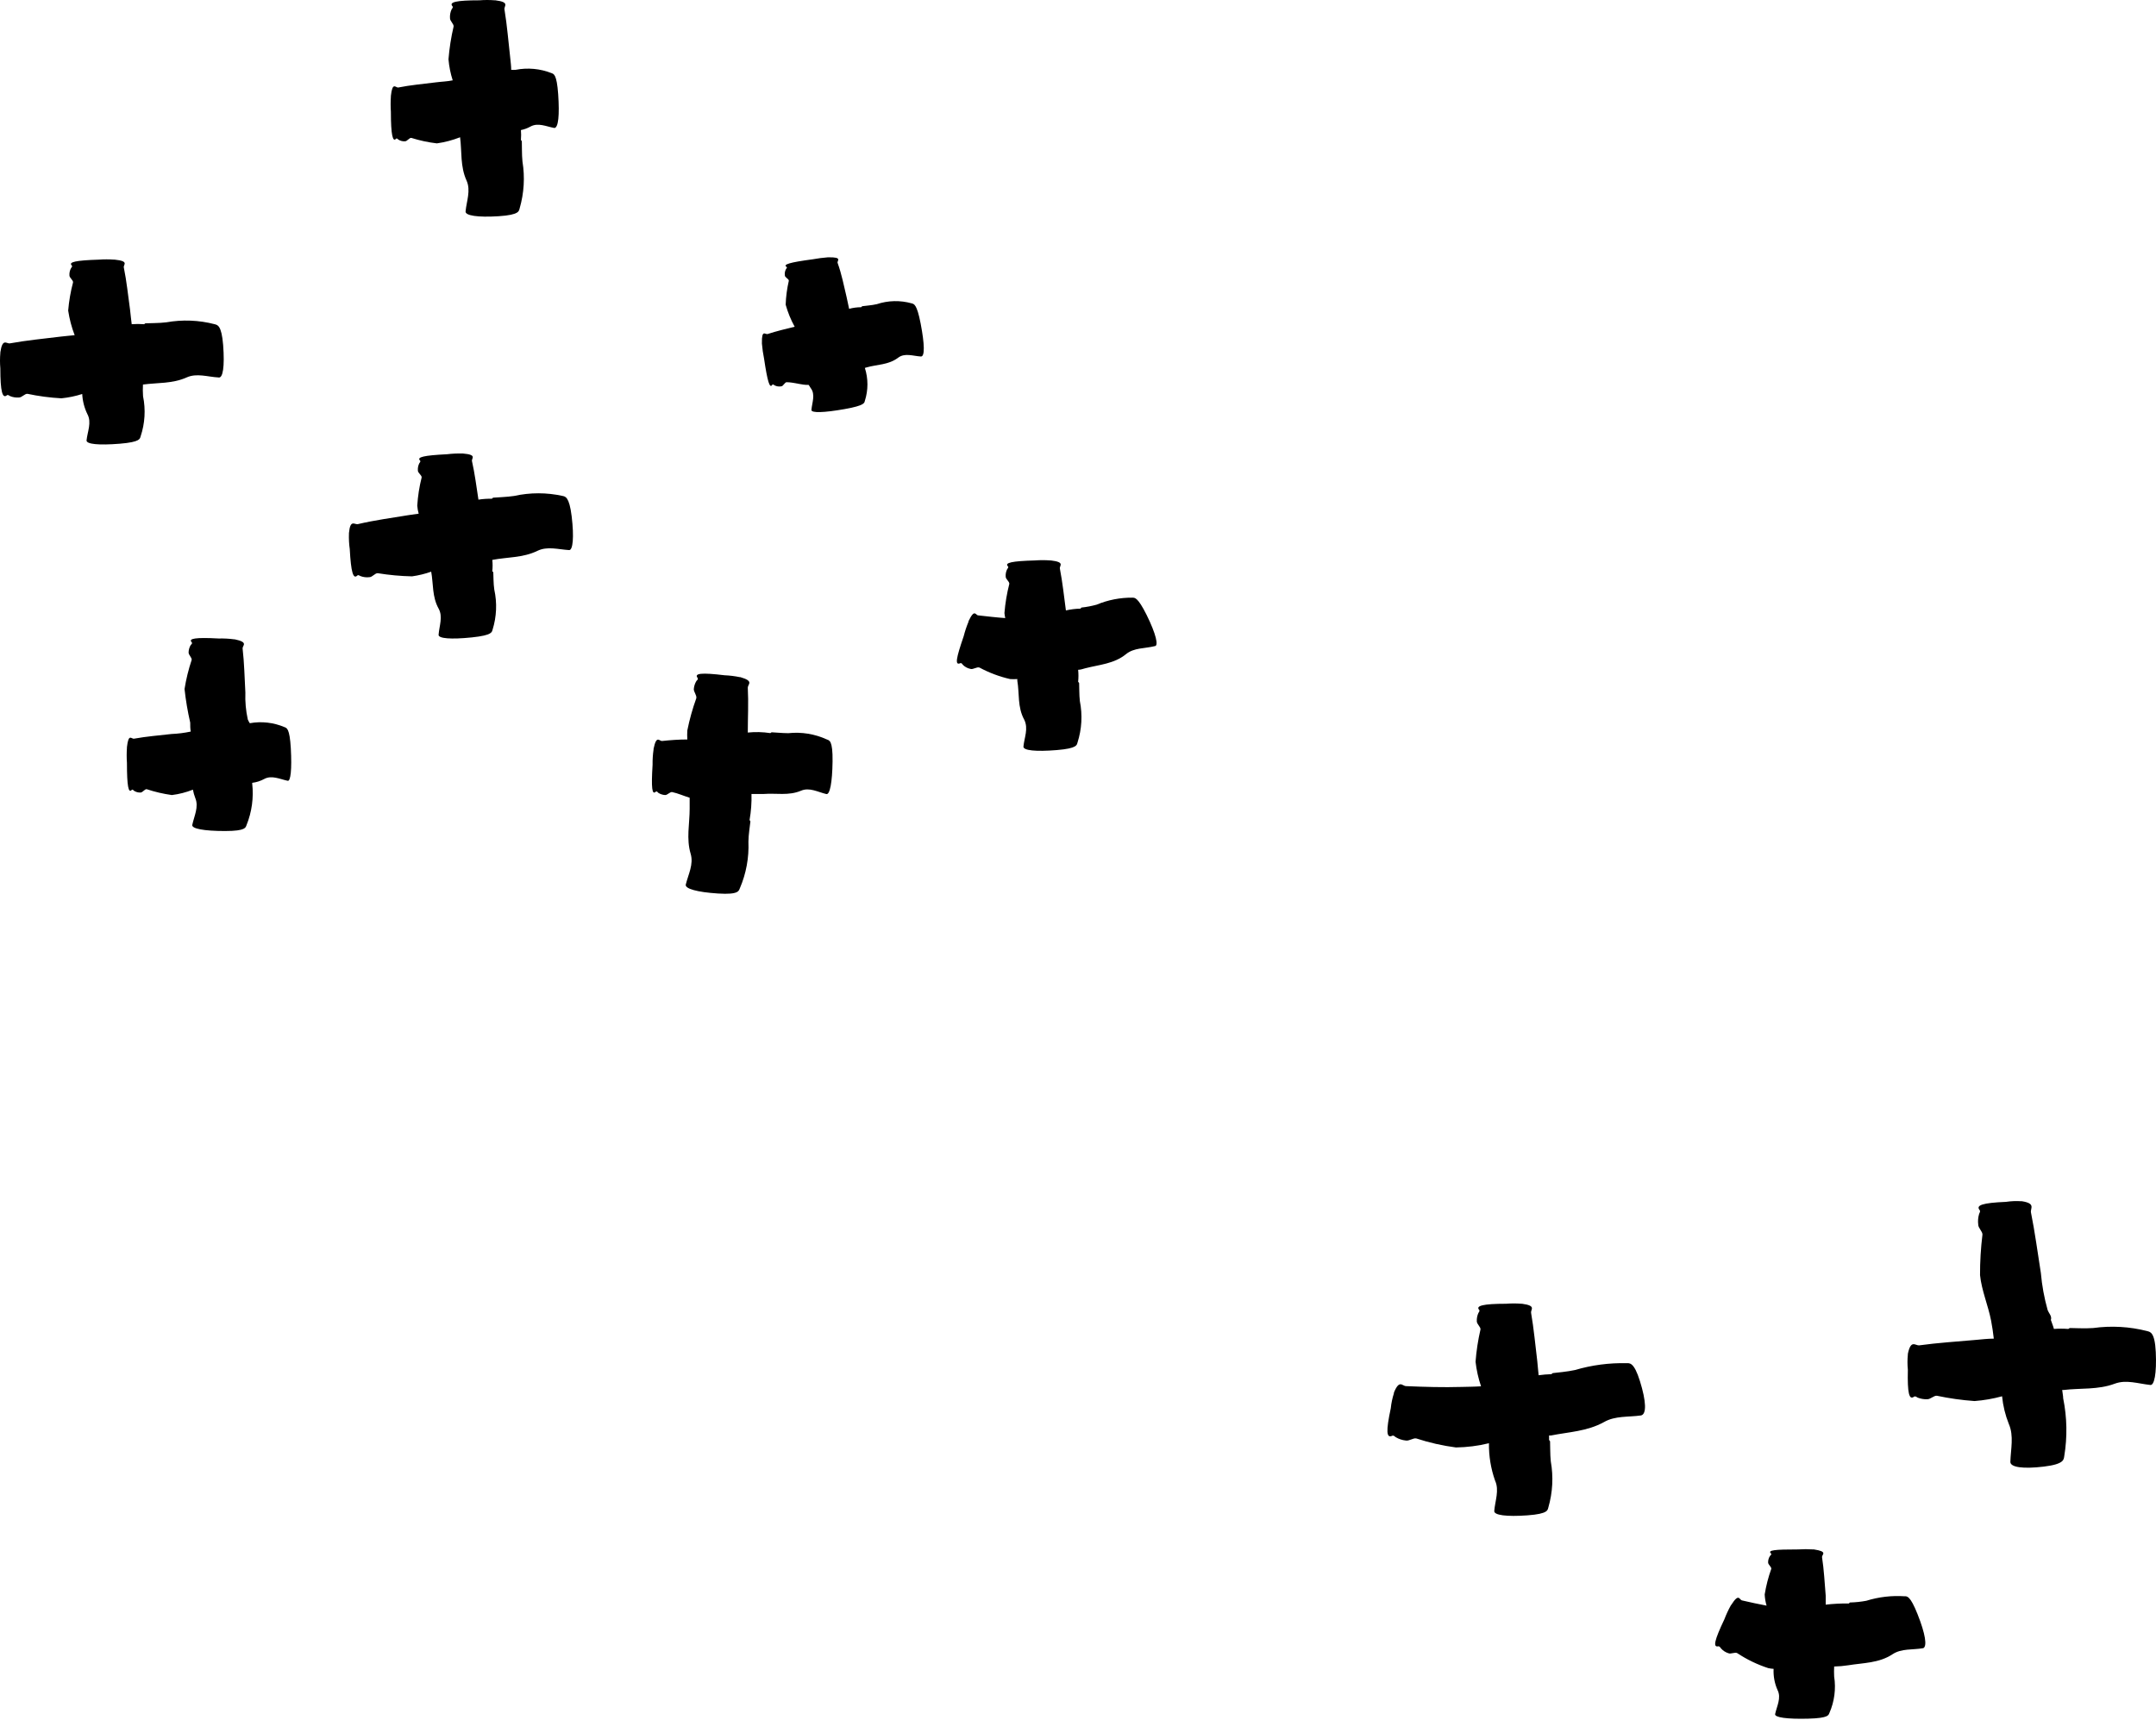
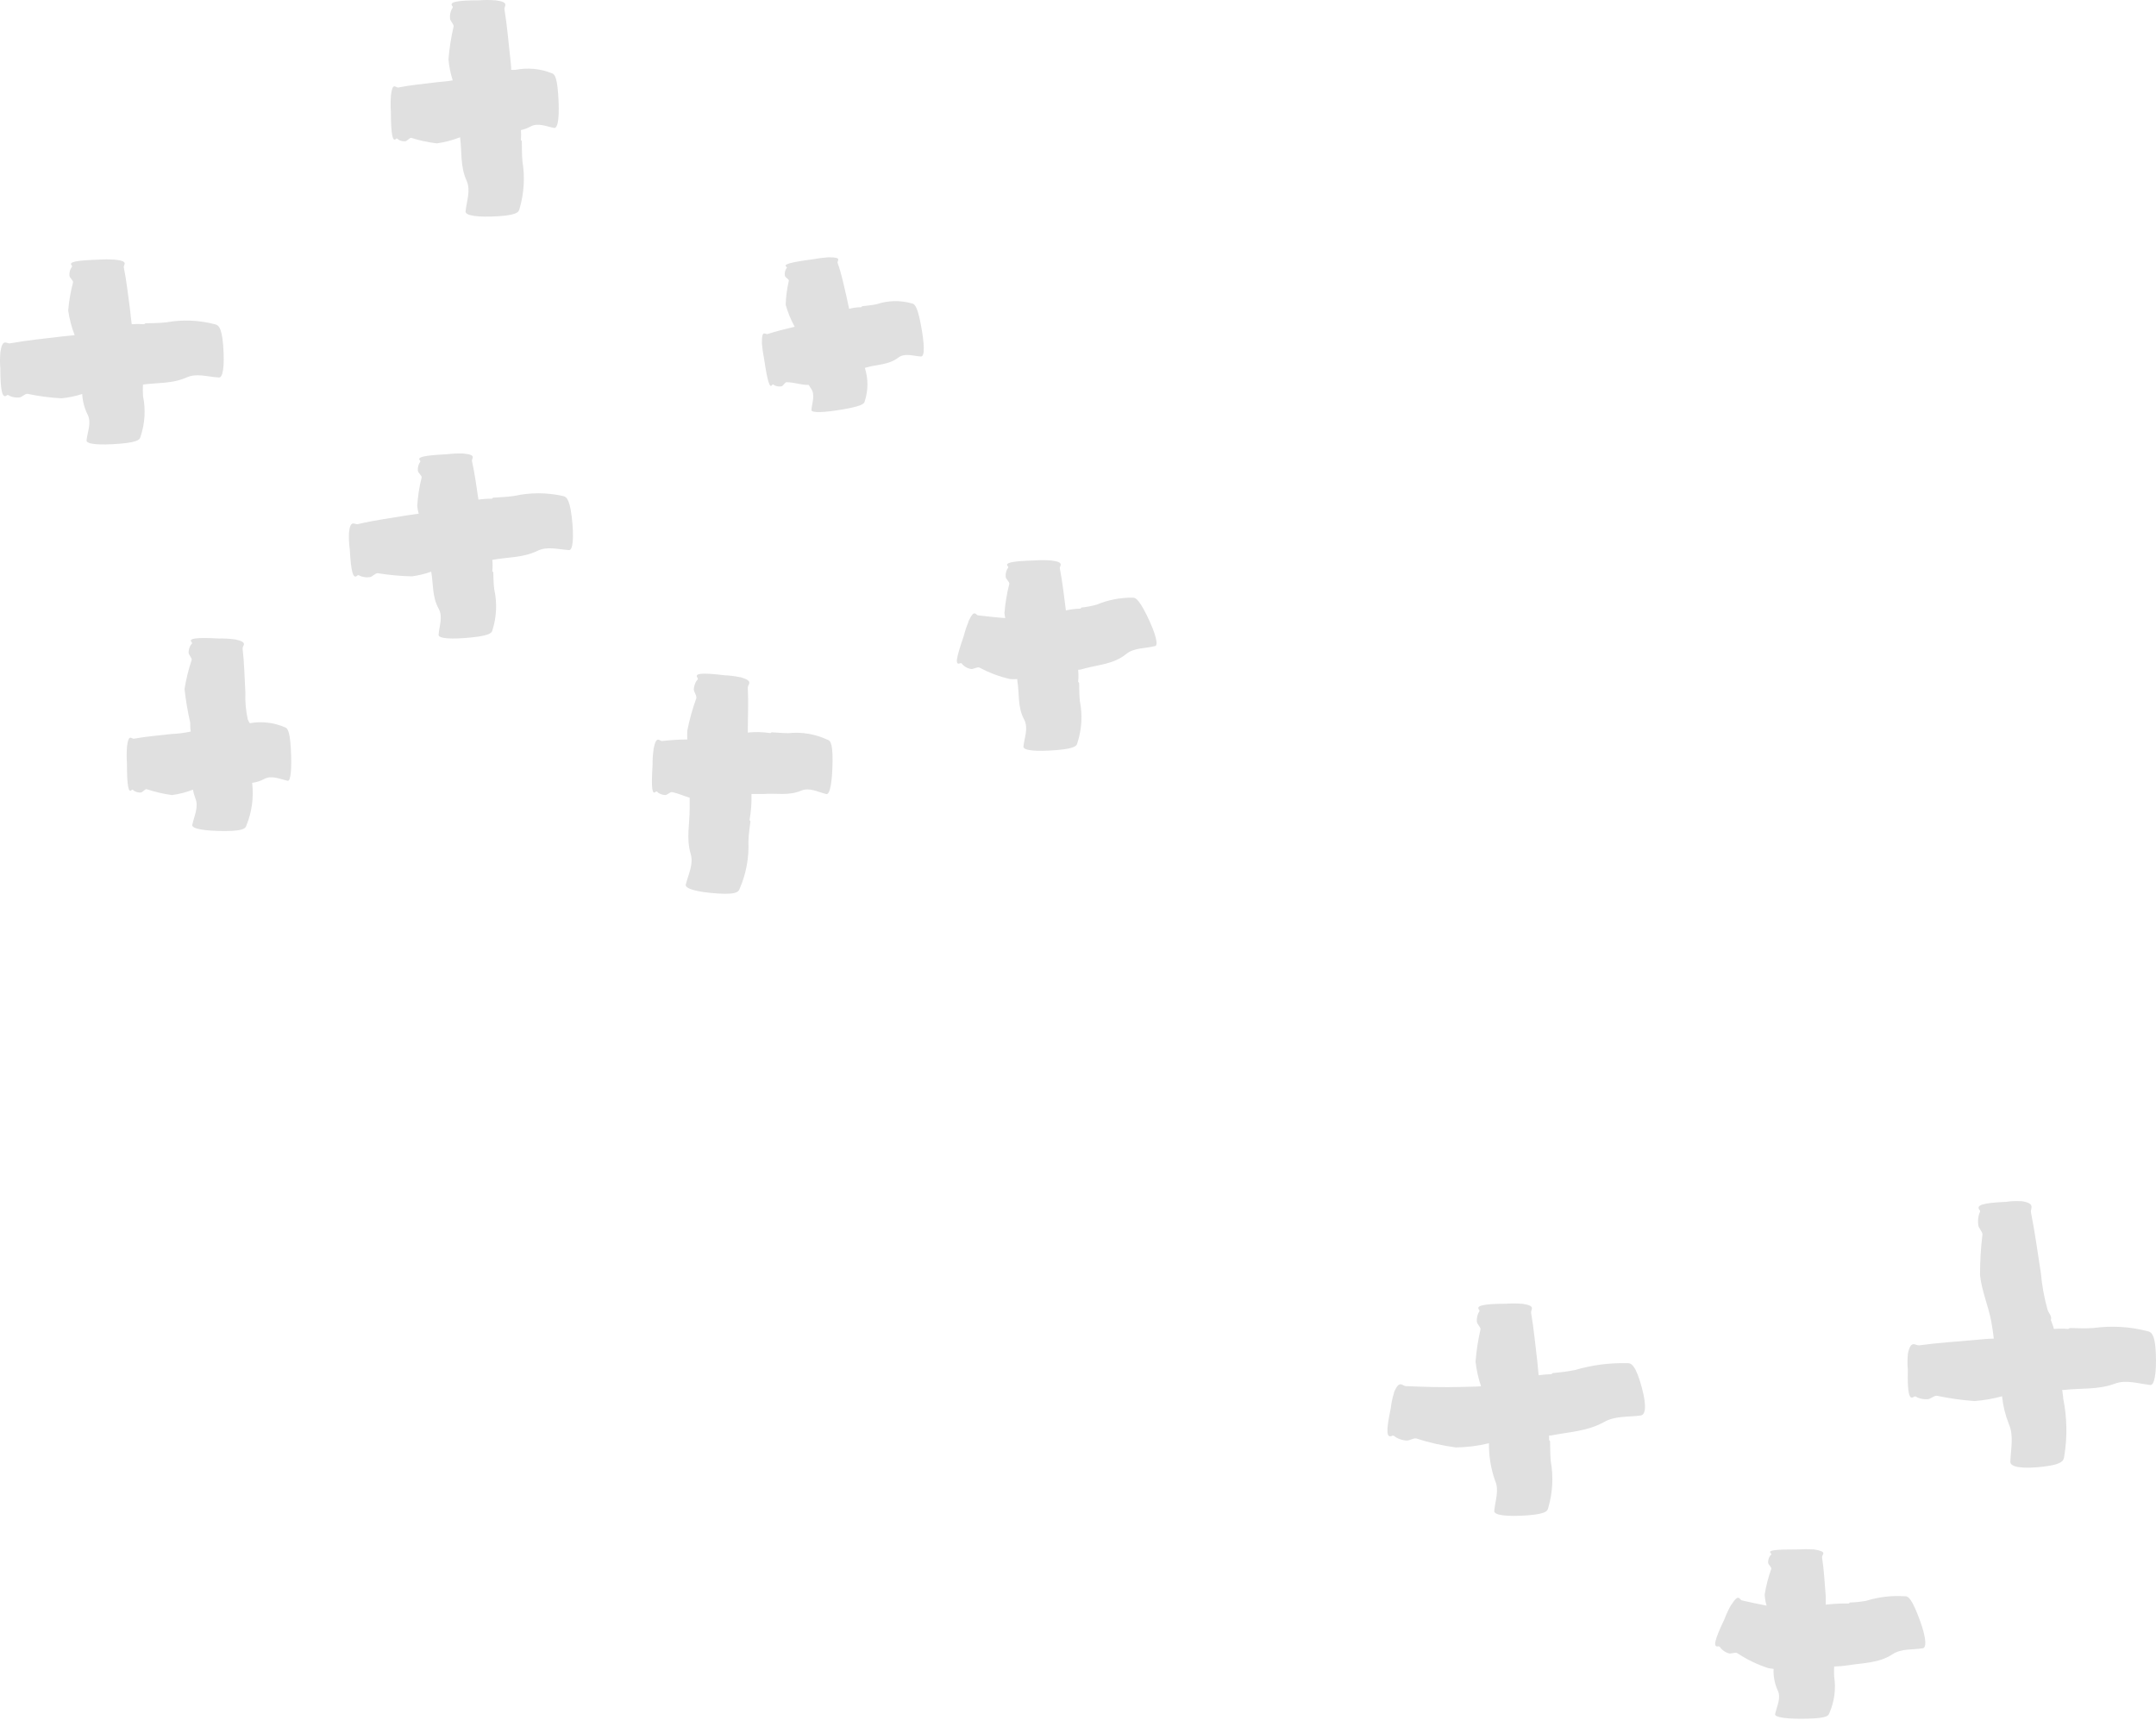
<svg xmlns="http://www.w3.org/2000/svg" width="702" height="560" viewBox="0 0 702 560" fill="none">
-   <path d="M72.657 112.388C72.13 105.799 70.752 105.857 69.903 105.594C64.764 104.254 59.396 104.043 54.168 104.978C51.912 105.271 48.308 105.242 47.399 105.3C47.194 105.3 47.019 105.623 46.901 105.594C45.565 105.492 44.223 105.492 42.887 105.594C42.653 103.983 42.535 102.372 42.33 100.732C41.686 96.192 41.246 91.623 40.309 87.084C40.133 86.176 42.184 85.063 37.378 84.565H37.173C35.505 84.44 33.831 84.44 32.163 84.565C24.603 84.799 22.23 85.356 23.372 86.469C23.636 86.732 23.372 87.025 23.138 87.318C22.734 88.051 22.551 88.885 22.611 89.719C22.611 90.51 23.87 91.243 23.783 91.975C22.991 94.979 22.461 98.046 22.2 101.142C22.607 103.886 23.314 106.577 24.31 109.167C22.786 109.342 21.38 109.43 19.739 109.635C14.23 110.309 8.722 110.836 3.213 111.832C2.1 112.008 0.811 109.987 0.107 114.761C0.107 114.761 0.107 114.936 0.107 114.966C-0.036 116.632 -0.036 118.307 0.107 119.974C0.107 127.559 0.81 129.902 2.217 128.76C2.51 128.496 2.891 128.76 3.242 128.995C4.168 129.382 5.172 129.542 6.173 129.463C7.139 129.463 8.048 128.204 8.927 128.262C12.566 129.036 16.259 129.525 19.974 129.727C22.283 129.501 24.562 129.03 26.771 128.321C26.885 130.61 27.463 132.852 28.471 134.911C29.907 137.605 28.471 140.592 28.178 143.463C28.178 144.663 32.104 145.073 38.99 144.517C45.876 143.961 45.524 142.818 45.788 142.116C47.194 137.906 47.467 133.401 46.579 129.053C46.489 127.786 46.48 126.514 46.55 125.246C51.297 124.601 56.131 125.011 60.761 122.932C64.072 121.438 67.647 122.756 71.104 122.932C72.599 123.342 73.184 119.388 72.657 112.388Z" fill="black" />
-   <path d="M94.691 243.716C94.31 237.097 93.314 237.126 92.669 236.833C89.097 235.306 85.155 234.858 81.33 235.545C81.081 235.164 80.866 234.762 80.685 234.344C80.049 231.461 79.783 228.508 79.894 225.557C79.63 220.754 79.543 215.951 78.986 211.148C78.986 210.181 81.008 209.185 76.407 208.219H76.202C74.551 208 72.886 207.912 71.221 207.955C63.632 207.545 61.229 207.956 62.431 209.186C62.694 209.479 62.431 209.771 62.108 210.064C61.661 210.808 61.418 211.657 61.405 212.525C61.405 213.345 62.548 214.223 62.401 214.955C61.372 218.04 60.597 221.204 60.087 224.415C60.488 228.09 61.104 231.737 61.932 235.34C61.932 236.335 61.932 237.331 62.108 238.268C60.044 238.708 57.947 238.973 55.838 239.059C51.765 239.528 47.692 239.85 43.649 240.582C42.799 240.758 41.861 238.679 41.334 243.306C41.319 243.374 41.319 243.443 41.334 243.511C41.217 245.169 41.217 246.832 41.334 248.49C41.334 256.075 41.832 258.448 42.887 257.276C43.092 257.013 43.355 257.276 43.619 257.54C44.251 257.959 45.001 258.164 45.758 258.126C46.461 258.126 47.135 256.925 47.78 257.042C50.442 257.922 53.178 258.559 55.955 258.946C58.306 258.655 60.61 258.064 62.812 257.189C62.984 258.108 63.239 259.009 63.573 259.883C64.804 262.812 63.222 265.74 62.606 268.669C62.372 269.899 66.386 270.661 73.272 270.661C80.158 270.661 79.953 269.46 80.275 268.728C82.003 264.44 82.638 259.79 82.121 255.197V254.963C83.475 254.796 84.787 254.378 85.989 253.732C88.421 252.385 91.058 253.733 93.636 254.289C94.633 254.641 95.072 250.598 94.691 243.716Z" fill="black" />
-   <path d="M186.14 168.18C185.348 161.619 183.971 161.736 183.209 161.531C177.999 160.374 172.597 160.374 167.387 161.531C165.16 161.883 161.526 162 160.618 162.088C160.413 162.088 160.237 162.439 160.12 162.439C158.669 162.406 157.217 162.505 155.783 162.732C155.139 158.544 154.611 154.326 153.674 150.168C153.469 149.26 155.49 148.118 150.744 147.707H150.538C148.874 147.665 147.21 147.743 145.557 147.942C137.997 148.322 135.624 148.879 136.767 149.992C137.03 150.255 136.767 150.548 136.532 150.87C136.156 151.612 135.994 152.443 136.064 153.272C136.064 154.063 137.353 154.766 137.294 155.498C136.535 158.513 136.054 161.591 135.858 164.694C135.927 165.577 136.084 166.45 136.327 167.301L133.046 167.77C127.566 168.678 122.028 169.41 116.549 170.698C115.436 170.962 114.058 168.97 113.619 173.627C113.619 173.627 113.619 173.803 113.619 173.832C113.557 175.506 113.645 177.182 113.882 178.841C114.293 186.397 114.996 188.74 116.344 187.451C116.637 187.158 117.018 187.451 117.369 187.627C118.302 187.985 119.309 188.105 120.299 187.978C121.237 187.978 122.116 186.631 122.995 186.689C126.688 187.289 130.419 187.632 134.159 187.714C136.286 187.419 138.377 186.909 140.4 186.192C141.133 190.204 140.664 194.334 142.803 198.2C144.297 200.865 143.008 203.881 142.803 206.781C142.803 207.952 146.758 208.304 153.615 207.601C160.471 206.898 160.12 205.785 160.384 205.082C161.703 200.851 161.894 196.348 160.94 192.02C160.647 190.175 160.677 187.246 160.618 186.426C160.618 186.25 160.266 186.133 160.296 186.016C160.427 184.799 160.427 183.572 160.296 182.355C165.189 181.418 170.229 181.711 174.946 179.426C178.199 177.815 181.832 178.958 185.348 179.163C186.52 179.133 186.96 175.033 186.14 168.18Z" fill="black" />
-   <path d="M181.745 30.676C181.277 24.057 180.251 24.115 179.606 23.823C175.883 22.351 171.816 21.975 167.886 22.739C167.408 22.771 166.928 22.771 166.45 22.739C166.45 21.509 166.274 20.279 166.157 19.078C165.542 13.718 165.132 8.359 164.252 3.028C164.077 1.944 166.128 0.714 161.322 0.099H161.117C159.45 -0.033 157.774 -0.033 156.107 0.099C148.518 0.099 146.144 0.685 147.316 2.032C147.58 2.325 147.316 2.677 147.053 3.028C146.628 3.943 146.446 4.952 146.525 5.957C146.525 6.865 147.785 7.802 147.697 8.622C146.874 12.139 146.316 15.712 146.027 19.312C146.226 21.641 146.688 23.941 147.404 26.166C145.617 26.546 143.8 26.576 142.013 26.81C137.881 27.337 133.721 27.688 129.618 28.509C128.769 28.509 127.772 26.605 127.274 31.232C127.289 31.3 127.289 31.37 127.274 31.437C127.162 33.095 127.162 34.759 127.274 36.416C127.274 44.002 127.89 46.374 128.944 45.203C129.15 44.939 129.443 45.203 129.706 45.466C130.352 45.877 131.111 46.072 131.875 46.023C132.578 46.023 133.281 44.822 133.926 44.91C136.637 45.767 139.423 46.365 142.247 46.697C144.836 46.33 147.373 45.661 149.807 44.705C150.422 49.42 149.807 54.194 151.917 58.821C153.353 62.043 151.917 65.47 151.594 68.838C151.419 70.214 155.492 70.859 162.377 70.42C169.263 69.98 168.941 68.662 169.204 67.842C170.638 62.887 170.948 57.674 170.113 52.583C169.878 50.416 169.966 46.989 169.908 46.052C169.908 45.847 169.585 45.671 169.615 45.525C169.703 44.472 169.703 43.414 169.615 42.362C170.703 42.143 171.75 41.758 172.721 41.22C175.211 39.843 177.907 41.219 180.515 41.688C181.804 41.6 182.214 37.558 181.745 30.676Z" fill="black" />
-   <path d="M299.769 105.389C298.509 98.858 297.542 99.033 296.839 98.799C293.118 97.752 289.168 97.844 285.5 99.063C283.947 99.444 281.397 99.619 280.694 99.737C280.694 99.737 280.489 100.059 280.372 100.059C279.055 100.063 277.745 100.24 276.475 100.586C276.152 99.297 275.977 98.008 275.654 96.749C274.775 93.029 274.043 89.281 272.724 85.62C272.49 84.887 274.453 83.745 269.794 83.804H269.589C267.929 83.934 266.276 84.149 264.637 84.448C257.136 85.444 254.821 86.147 256.11 86.938C256.374 87.113 256.11 87.406 255.905 87.67C255.573 88.298 255.45 89.016 255.554 89.72C255.554 90.364 256.902 90.862 256.843 91.448C256.25 94.005 255.907 96.615 255.817 99.238C256.512 101.736 257.495 104.144 258.747 106.414C255.817 107.146 252.887 107.82 249.957 108.786C249.195 109.05 247.994 107.117 248.082 111.715V111.92C248.219 113.572 248.454 115.216 248.785 116.84C249.899 124.338 250.631 126.652 251.451 125.334C251.657 125.041 251.95 125.334 252.213 125.51C252.872 125.849 253.623 125.962 254.352 125.832C255.026 125.832 255.524 124.455 256.14 124.485C258.513 124.485 261.004 125.451 263.318 125.363L263.963 126.388C265.575 128.468 264.403 131.104 264.198 133.534C264.198 134.53 268.183 134.442 274.981 133.242C281.778 132.041 281.397 131.162 281.602 130.547C282.719 127.061 282.719 123.314 281.602 119.828L282.101 119.681C285.558 118.656 289.221 118.92 292.415 116.518C294.583 114.849 297.308 115.962 299.828 116.108C301.176 116.225 301.059 112.154 299.769 105.389Z" fill="black" />
-   <path d="M269.239 240.843C265.311 239.04 260.968 238.332 256.669 238.793C254.853 238.793 252.039 238.529 251.219 238.5C251.219 238.5 250.897 238.793 250.78 238.764C248.365 238.396 245.913 238.337 243.484 238.588C243.484 233.755 243.747 228.923 243.484 223.944C243.484 222.831 245.623 221.865 241.081 220.547H240.905C239.264 220.208 237.598 220.002 235.924 219.931C228.393 219.023 225.991 219.287 227.133 220.781C227.368 221.132 227.133 221.454 226.782 221.747C226.268 222.569 225.966 223.505 225.903 224.471C225.903 225.379 226.899 226.463 226.723 227.4C225.487 230.827 224.507 234.342 223.793 237.914C223.733 238.89 223.733 239.868 223.793 240.843C221.039 240.843 218.284 241.048 215.53 241.341C214.622 241.341 213.743 239.32 212.805 243.889C212.805 243.889 212.805 243.889 212.805 244.094C212.563 245.742 212.456 247.407 212.483 249.073C212.014 256.629 212.307 259.031 213.508 257.859C213.772 257.625 214.036 257.859 214.329 258.211C215.003 258.649 215.782 258.902 216.585 258.943C217.347 258.943 218.197 257.83 218.87 257.976C220.775 258.386 222.65 259.236 224.555 259.821C224.555 261.022 224.555 262.223 224.555 263.424C224.555 268.315 223.412 273.148 224.877 278.068C225.903 281.495 224.115 284.745 223.295 288.084C222.943 289.432 226.928 290.574 233.814 291.013C240.7 291.452 240.524 290.076 240.905 289.285C242.954 284.51 243.906 279.335 243.689 274.143C243.689 271.947 244.245 268.52 244.333 267.553C244.333 267.378 244.04 267.173 244.069 267.026C244.558 264.243 244.765 261.417 244.685 258.592C246.033 258.592 247.381 258.592 248.699 258.592C252.743 258.269 256.757 259.236 260.801 257.537C263.555 256.336 266.309 257.977 269.064 258.621C270.206 258.884 270.997 254.872 271.085 247.989C271.173 241.107 270.03 241.165 269.239 240.843Z" fill="black" />
-   <path d="M373.345 200.281C370.415 194.423 369.478 194.716 368.774 194.657C364.752 194.612 360.764 195.389 357.054 196.942C355.431 197.388 353.775 197.702 352.102 197.879C352.102 197.879 351.867 198.231 351.75 198.231C350.172 198.269 348.601 198.465 347.062 198.816C346.447 194.277 345.978 189.708 345.099 185.197C344.894 184.231 346.945 183.089 342.169 182.532H341.964C340.306 182.407 338.641 182.407 336.982 182.532C329.393 182.737 327.02 183.294 328.192 184.465C328.456 184.729 328.192 185.051 327.958 185.344C327.558 186.11 327.385 186.973 327.46 187.833C327.46 188.653 328.72 189.415 328.632 190.177C327.837 193.289 327.307 196.464 327.049 199.666C327.106 200.217 327.194 200.764 327.313 201.306C324.383 201.101 321.453 200.749 318.523 200.427C317.644 200.427 317.38 198.055 315.358 202.302V202.477C314.716 204.018 314.188 205.604 313.776 207.222C311.315 214.397 310.846 216.799 312.662 216.008C313.043 215.833 313.278 216.213 313.512 216.536C314.185 217.207 315.041 217.666 315.974 217.853C316.823 218.146 318.025 217.121 318.904 217.414C322.041 219.104 325.392 220.365 328.866 221.163C329.656 221.221 330.449 221.221 331.239 221.163C331.239 221.339 331.239 221.515 331.239 221.69C331.972 225.937 331.239 230.272 333.496 234.401C334.931 237.33 333.496 240.259 333.232 243.187C333.232 244.418 337.158 244.857 344.044 244.3C350.93 243.744 350.578 242.573 350.842 241.84C352.24 237.478 352.502 232.83 351.604 228.338C351.369 226.405 351.428 223.389 351.37 222.481C351.37 222.305 351.047 222.159 351.047 222.042C351.179 220.747 351.179 219.441 351.047 218.146C351.838 218.146 352.629 217.854 353.391 217.649C357.904 216.477 362.768 216.213 366.635 213.05C369.243 210.912 372.759 211.264 375.982 210.443C377.33 210.443 376.393 206.46 373.345 200.281Z" fill="black" />
-   <path d="M533.977 449.843C532.014 443.517 530.549 443.985 529.611 443.985C523.933 443.853 518.269 444.604 512.821 446.211C510.477 446.738 506.697 447.09 505.643 447.207C505.438 447.207 505.262 447.559 505.115 447.559C503.733 447.604 502.354 447.721 500.984 447.91C500.808 446.387 500.72 444.981 500.544 443.341C499.9 438.069 499.431 432.797 498.522 427.555C498.347 426.5 500.368 425.27 495.592 424.626H495.387C493.729 424.495 492.064 424.495 490.406 424.626C482.817 424.626 480.443 425.3 481.616 426.618C481.879 426.91 481.616 427.262 481.381 427.613C480.985 428.475 480.804 429.42 480.854 430.367C480.854 431.245 482.114 432.153 482.055 432.973C481.252 436.442 480.713 439.967 480.444 443.517C480.752 446.238 481.352 448.918 482.231 451.512C480.121 451.659 478.012 451.659 475.902 451.717C469.895 451.893 463.888 451.717 457.823 451.454C456.563 451.454 455.655 449.169 453.867 453.562V453.768C453.357 455.358 453.013 456.997 452.842 458.658C451.259 466.097 451.377 468.529 453.311 467.621C453.721 467.416 454.072 467.796 454.453 468.089C455.456 468.684 456.576 469.053 457.735 469.173C458.849 469.378 460.167 468.265 461.163 468.499C465.36 469.874 469.677 470.854 474.056 471.428C477.681 471.376 481.288 470.914 484.809 470.051C484.745 474.199 485.42 478.324 486.802 482.235C488.238 485.369 486.802 488.796 486.538 492.105C486.392 493.482 490.465 494.038 497.35 493.54C504.236 493.042 503.885 491.754 504.148 490.963C505.558 486.081 505.829 480.941 504.939 475.938C504.705 473.8 504.764 470.432 504.705 469.466C504.705 469.261 504.383 469.114 504.383 468.968C504.383 468.821 504.383 468.001 504.383 467.533H504.998C510.858 466.361 516.718 466.215 522.256 463.169C525.89 461.06 530.226 461.587 534.328 461.002C536.174 460.592 536.028 456.432 533.977 449.843Z" fill="black" />
-   <path d="M624.371 525.758C621.939 519.608 620.884 519.901 620.18 519.901C615.955 519.612 611.713 520.109 607.669 521.365C605.919 521.693 604.145 521.879 602.365 521.921C602.219 521.921 602.102 522.244 601.984 522.244C599.469 522.213 596.954 522.34 594.454 522.625C594.454 521.658 594.454 520.692 594.454 519.696C594.102 515.478 593.897 511.29 593.253 507.102C593.253 506.253 595.245 505.345 590.615 504.642H590.41C588.752 504.533 587.088 504.533 585.429 504.642C577.84 504.642 575.467 504.876 576.639 505.96C576.902 506.194 576.639 506.458 576.346 506.721C575.911 507.359 575.686 508.117 575.701 508.889C575.701 509.621 576.873 510.353 576.727 510.997C575.758 513.698 575.042 516.482 574.588 519.315C574.647 520.546 574.854 521.765 575.203 522.947C572.537 522.449 569.87 521.863 567.204 521.248C566.266 521.014 566.237 518.729 563.717 522.683L563.57 522.859C562.761 524.321 562.056 525.838 561.461 527.399C558.208 534.252 557.681 536.624 559.497 536.185C559.878 536.185 560.084 536.478 560.318 536.829C560.962 537.583 561.804 538.141 562.75 538.44C563.6 538.821 564.947 537.971 565.68 538.44C568.805 540.508 572.196 542.143 575.76 543.302C576.329 543.425 576.907 543.503 577.489 543.536C577.372 545.909 577.814 548.277 578.778 550.448C580.067 552.996 578.543 555.661 577.987 558.268C577.752 559.351 581.796 559.937 588.711 559.762C595.626 559.586 595.333 558.531 595.655 557.916C597.296 554.182 597.834 550.056 597.208 546.026C597.15 544.943 597.15 543.858 597.208 542.775C598.759 542.741 600.306 542.604 601.838 542.365C606.673 541.574 611.8 541.691 616.195 538.791C619.126 536.829 622.788 537.415 626.217 536.8C627.535 536.214 626.92 532.172 624.371 525.758Z" fill="black" />
-   <path d="M701.93 440.382C701.608 433.763 700.055 433.822 699.146 433.529C693.406 432.061 687.435 431.723 681.565 432.533C679.046 432.738 675.119 432.533 674.006 432.533C673.771 432.533 673.566 432.826 673.42 432.826C671.869 432.709 670.312 432.709 668.761 432.826C668.526 431.859 668.087 430.893 667.765 429.897C668.204 428.696 667.091 427.73 666.71 426.646C665.603 422.711 664.867 418.681 664.512 414.609C663.457 408.019 662.608 401.429 661.289 394.898C661.025 393.551 662.959 391.969 658.359 391.237H658.154C656.481 391.124 654.801 391.193 653.143 391.442C645.554 391.764 643.239 392.526 644.587 394.137C644.88 394.517 644.587 394.957 644.411 395.367C644.07 396.495 643.97 397.683 644.119 398.852C644.119 399.965 645.496 401.049 645.496 402.074C644.957 406.466 644.693 410.887 644.705 415.312C645.232 420.349 647.342 425.152 648.309 430.131C648.69 432.064 648.953 434.027 649.188 435.989C647.254 435.989 645.291 436.223 643.327 436.399C637.145 436.955 630.962 437.336 624.809 438.185C623.549 438.185 622.172 436.282 621.205 440.939C621.205 440.939 621.205 441.085 621.205 441.144C621.037 442.799 621.037 444.467 621.205 446.123C621.029 453.708 621.615 456.081 623.197 454.909C623.549 454.645 623.959 454.909 624.34 455.173C625.354 455.581 626.442 455.771 627.534 455.729C628.589 455.729 629.673 454.499 630.64 454.587C634.688 455.445 638.79 456.023 642.917 456.315C645.949 456.085 648.951 455.565 651.883 454.762C652.187 457.858 652.927 460.895 654.081 463.783C655.781 467.678 654.696 471.984 654.579 476.143C654.579 477.871 658.652 478.485 665.479 477.665C672.306 476.845 671.925 475.264 672.131 474.239C673.159 468.002 673.04 461.63 671.779 455.436C671.779 454.616 671.545 453.679 671.457 452.712H671.896C677.463 452.039 683.06 452.712 688.569 450.662C692.29 449.256 696.245 450.662 700.113 451.072C701.432 451.336 702.252 447.411 701.93 440.382Z" fill="black" />
+   <path d="M72.657 112.388C72.13 105.799 70.752 105.857 69.903 105.594C64.764 104.254 59.396 104.043 54.168 104.978C51.912 105.271 48.308 105.242 47.399 105.3C47.194 105.3 47.019 105.623 46.901 105.594C45.565 105.492 44.223 105.492 42.887 105.594C42.653 103.983 42.535 102.372 42.33 100.732C41.686 96.192 41.246 91.623 40.309 87.084C40.133 86.176 42.184 85.063 37.378 84.565H37.173C35.505 84.44 33.831 84.44 32.163 84.565C24.603 84.799 22.23 85.356 23.372 86.469C23.636 86.732 23.372 87.025 23.138 87.318C22.734 88.051 22.551 88.885 22.611 89.719C22.611 90.51 23.87 91.243 23.783 91.975C22.991 94.979 22.461 98.046 22.2 101.142C22.607 103.886 23.314 106.577 24.31 109.167C22.786 109.342 21.38 109.43 19.739 109.635C14.23 110.309 8.722 110.836 3.213 111.832C2.1 112.008 0.811 109.987 0.107 114.761C0.107 114.761 0.107 114.936 0.107 114.966C-0.036 116.632 -0.036 118.307 0.107 119.974C0.107 127.559 0.81 129.902 2.217 128.76C2.51 128.496 2.891 128.76 3.242 128.995C4.168 129.382 5.172 129.542 6.173 129.463C7.139 129.463 8.048 128.204 8.927 128.262C12.566 129.036 16.259 129.525 19.974 129.727C22.283 129.501 24.562 129.03 26.771 128.321C26.885 130.61 27.463 132.852 28.471 134.911C29.907 137.605 28.471 140.592 28.178 143.463C28.178 144.663 32.104 145.073 38.99 144.517C45.876 143.961 45.524 142.818 45.788 142.116C47.194 137.906 47.467 133.401 46.579 129.053C46.489 127.786 46.48 126.514 46.55 125.246C51.297 124.601 56.131 125.011 60.761 122.932C64.072 121.438 67.647 122.756 71.104 122.932C72.599 123.342 73.184 119.388 72.657 112.388Z" fill="#e0e0e0" />
+   <path d="M94.691 243.716C94.31 237.097 93.314 237.126 92.669 236.833C89.097 235.306 85.155 234.858 81.33 235.545C81.081 235.164 80.866 234.762 80.685 234.344C80.049 231.461 79.783 228.508 79.894 225.557C79.63 220.754 79.543 215.951 78.986 211.148C78.986 210.181 81.008 209.185 76.407 208.219H76.202C74.551 208 72.886 207.912 71.221 207.955C63.632 207.545 61.229 207.956 62.431 209.186C62.694 209.479 62.431 209.771 62.108 210.064C61.661 210.808 61.418 211.657 61.405 212.525C61.405 213.345 62.548 214.223 62.401 214.955C61.372 218.04 60.597 221.204 60.087 224.415C60.488 228.09 61.104 231.737 61.932 235.34C61.932 236.335 61.932 237.331 62.108 238.268C60.044 238.708 57.947 238.973 55.838 239.059C51.765 239.528 47.692 239.85 43.649 240.582C42.799 240.758 41.861 238.679 41.334 243.306C41.319 243.374 41.319 243.443 41.334 243.511C41.217 245.169 41.217 246.832 41.334 248.49C41.334 256.075 41.832 258.448 42.887 257.276C43.092 257.013 43.355 257.276 43.619 257.54C44.251 257.959 45.001 258.164 45.758 258.126C46.461 258.126 47.135 256.925 47.78 257.042C50.442 257.922 53.178 258.559 55.955 258.946C58.306 258.655 60.61 258.064 62.812 257.189C62.984 258.108 63.239 259.009 63.573 259.883C64.804 262.812 63.222 265.74 62.606 268.669C62.372 269.899 66.386 270.661 73.272 270.661C80.158 270.661 79.953 269.46 80.275 268.728C82.003 264.44 82.638 259.79 82.121 255.197V254.963C83.475 254.796 84.787 254.378 85.989 253.732C88.421 252.385 91.058 253.733 93.636 254.289C94.633 254.641 95.072 250.598 94.691 243.716Z" fill="#e0e0e0" />
+   <path d="M186.14 168.18C185.348 161.619 183.971 161.736 183.209 161.531C177.999 160.374 172.597 160.374 167.387 161.531C165.16 161.883 161.526 162 160.618 162.088C160.413 162.088 160.237 162.439 160.12 162.439C158.669 162.406 157.217 162.505 155.783 162.732C155.139 158.544 154.611 154.326 153.674 150.168C153.469 149.26 155.49 148.118 150.744 147.707H150.538C148.874 147.665 147.21 147.743 145.557 147.942C137.997 148.322 135.624 148.879 136.767 149.992C137.03 150.255 136.767 150.548 136.532 150.87C136.156 151.612 135.994 152.443 136.064 153.272C136.064 154.063 137.353 154.766 137.294 155.498C136.535 158.513 136.054 161.591 135.858 164.694C135.927 165.577 136.084 166.45 136.327 167.301L133.046 167.77C127.566 168.678 122.028 169.41 116.549 170.698C115.436 170.962 114.058 168.97 113.619 173.627C113.619 173.627 113.619 173.803 113.619 173.832C113.557 175.506 113.645 177.182 113.882 178.841C114.293 186.397 114.996 188.74 116.344 187.451C116.637 187.158 117.018 187.451 117.369 187.627C118.302 187.985 119.309 188.105 120.299 187.978C121.237 187.978 122.116 186.631 122.995 186.689C126.688 187.289 130.419 187.632 134.159 187.714C136.286 187.419 138.377 186.909 140.4 186.192C141.133 190.204 140.664 194.334 142.803 198.2C144.297 200.865 143.008 203.881 142.803 206.781C142.803 207.952 146.758 208.304 153.615 207.601C160.471 206.898 160.12 205.785 160.384 205.082C161.703 200.851 161.894 196.348 160.94 192.02C160.647 190.175 160.677 187.246 160.618 186.426C160.618 186.25 160.266 186.133 160.296 186.016C160.427 184.799 160.427 183.572 160.296 182.355C165.189 181.418 170.229 181.711 174.946 179.426C178.199 177.815 181.832 178.958 185.348 179.163C186.52 179.133 186.96 175.033 186.14 168.18Z" fill="#e0e0e0" />
+   <path d="M181.745 30.676C181.277 24.057 180.251 24.115 179.606 23.823C175.883 22.351 171.816 21.975 167.886 22.739C167.408 22.771 166.928 22.771 166.45 22.739C166.45 21.509 166.274 20.279 166.157 19.078C165.542 13.718 165.132 8.359 164.252 3.028C164.077 1.944 166.128 0.714 161.322 0.099H161.117C159.45 -0.033 157.774 -0.033 156.107 0.099C148.518 0.099 146.144 0.685 147.316 2.032C147.58 2.325 147.316 2.677 147.053 3.028C146.628 3.943 146.446 4.952 146.525 5.957C146.525 6.865 147.785 7.802 147.697 8.622C146.874 12.139 146.316 15.712 146.027 19.312C146.226 21.641 146.688 23.941 147.404 26.166C145.617 26.546 143.8 26.576 142.013 26.81C137.881 27.337 133.721 27.688 129.618 28.509C128.769 28.509 127.772 26.605 127.274 31.232C127.289 31.3 127.289 31.37 127.274 31.437C127.162 33.095 127.162 34.759 127.274 36.416C127.274 44.002 127.89 46.374 128.944 45.203C129.15 44.939 129.443 45.203 129.706 45.466C130.352 45.877 131.111 46.072 131.875 46.023C132.578 46.023 133.281 44.822 133.926 44.91C136.637 45.767 139.423 46.365 142.247 46.697C144.836 46.33 147.373 45.661 149.807 44.705C150.422 49.42 149.807 54.194 151.917 58.821C153.353 62.043 151.917 65.47 151.594 68.838C151.419 70.214 155.492 70.859 162.377 70.42C169.263 69.98 168.941 68.662 169.204 67.842C170.638 62.887 170.948 57.674 170.113 52.583C169.878 50.416 169.966 46.989 169.908 46.052C169.908 45.847 169.585 45.671 169.615 45.525C169.703 44.472 169.703 43.414 169.615 42.362C170.703 42.143 171.75 41.758 172.721 41.22C175.211 39.843 177.907 41.219 180.515 41.688C181.804 41.6 182.214 37.558 181.745 30.676Z" fill="#e0e0e0" />
+   <path d="M299.769 105.389C298.509 98.858 297.542 99.033 296.839 98.799C293.118 97.752 289.168 97.844 285.5 99.063C283.947 99.444 281.397 99.619 280.694 99.737C280.694 99.737 280.489 100.059 280.372 100.059C279.055 100.063 277.745 100.24 276.475 100.586C276.152 99.297 275.977 98.008 275.654 96.749C274.775 93.029 274.043 89.281 272.724 85.62C272.49 84.887 274.453 83.745 269.794 83.804H269.589C267.929 83.934 266.276 84.149 264.637 84.448C257.136 85.444 254.821 86.147 256.11 86.938C256.374 87.113 256.11 87.406 255.905 87.67C255.573 88.298 255.45 89.016 255.554 89.72C255.554 90.364 256.902 90.862 256.843 91.448C256.25 94.005 255.907 96.615 255.817 99.238C256.512 101.736 257.495 104.144 258.747 106.414C255.817 107.146 252.887 107.82 249.957 108.786C249.195 109.05 247.994 107.117 248.082 111.715V111.92C248.219 113.572 248.454 115.216 248.785 116.84C249.899 124.338 250.631 126.652 251.451 125.334C251.657 125.041 251.95 125.334 252.213 125.51C252.872 125.849 253.623 125.962 254.352 125.832C255.026 125.832 255.524 124.455 256.14 124.485C258.513 124.485 261.004 125.451 263.318 125.363L263.963 126.388C265.575 128.468 264.403 131.104 264.198 133.534C264.198 134.53 268.183 134.442 274.981 133.242C281.778 132.041 281.397 131.162 281.602 130.547C282.719 127.061 282.719 123.314 281.602 119.828L282.101 119.681C285.558 118.656 289.221 118.92 292.415 116.518C294.583 114.849 297.308 115.962 299.828 116.108C301.176 116.225 301.059 112.154 299.769 105.389Z" fill="#e0e0e0" />
+   <path d="M269.239 240.843C265.311 239.04 260.968 238.332 256.669 238.793C254.853 238.793 252.039 238.529 251.219 238.5C251.219 238.5 250.897 238.793 250.78 238.764C248.365 238.396 245.913 238.337 243.484 238.588C243.484 233.755 243.747 228.923 243.484 223.944C243.484 222.831 245.623 221.865 241.081 220.547H240.905C239.264 220.208 237.598 220.002 235.924 219.931C228.393 219.023 225.991 219.287 227.133 220.781C227.368 221.132 227.133 221.454 226.782 221.747C226.268 222.569 225.966 223.505 225.903 224.471C225.903 225.379 226.899 226.463 226.723 227.4C225.487 230.827 224.507 234.342 223.793 237.914C223.733 238.89 223.733 239.868 223.793 240.843C221.039 240.843 218.284 241.048 215.53 241.341C214.622 241.341 213.743 239.32 212.805 243.889C212.805 243.889 212.805 243.889 212.805 244.094C212.563 245.742 212.456 247.407 212.483 249.073C212.014 256.629 212.307 259.031 213.508 257.859C213.772 257.625 214.036 257.859 214.329 258.211C215.003 258.649 215.782 258.902 216.585 258.943C217.347 258.943 218.197 257.83 218.87 257.976C220.775 258.386 222.65 259.236 224.555 259.821C224.555 261.022 224.555 262.223 224.555 263.424C224.555 268.315 223.412 273.148 224.877 278.068C225.903 281.495 224.115 284.745 223.295 288.084C222.943 289.432 226.928 290.574 233.814 291.013C240.7 291.452 240.524 290.076 240.905 289.285C242.954 284.51 243.906 279.335 243.689 274.143C243.689 271.947 244.245 268.52 244.333 267.553C244.333 267.378 244.04 267.173 244.069 267.026C244.558 264.243 244.765 261.417 244.685 258.592C246.033 258.592 247.381 258.592 248.699 258.592C252.743 258.269 256.757 259.236 260.801 257.537C263.555 256.336 266.309 257.977 269.064 258.621C270.206 258.884 270.997 254.872 271.085 247.989C271.173 241.107 270.03 241.165 269.239 240.843Z" fill="#e0e0e0" />
+   <path d="M373.345 200.281C370.415 194.423 369.478 194.716 368.774 194.657C364.752 194.612 360.764 195.389 357.054 196.942C355.431 197.388 353.775 197.702 352.102 197.879C352.102 197.879 351.867 198.231 351.75 198.231C350.172 198.269 348.601 198.465 347.062 198.816C346.447 194.277 345.978 189.708 345.099 185.197C344.894 184.231 346.945 183.089 342.169 182.532H341.964C340.306 182.407 338.641 182.407 336.982 182.532C329.393 182.737 327.02 183.294 328.192 184.465C328.456 184.729 328.192 185.051 327.958 185.344C327.558 186.11 327.385 186.973 327.46 187.833C327.46 188.653 328.72 189.415 328.632 190.177C327.837 193.289 327.307 196.464 327.049 199.666C327.106 200.217 327.194 200.764 327.313 201.306C324.383 201.101 321.453 200.749 318.523 200.427C317.644 200.427 317.38 198.055 315.358 202.302V202.477C314.716 204.018 314.188 205.604 313.776 207.222C311.315 214.397 310.846 216.799 312.662 216.008C313.043 215.833 313.278 216.213 313.512 216.536C314.185 217.207 315.041 217.666 315.974 217.853C316.823 218.146 318.025 217.121 318.904 217.414C322.041 219.104 325.392 220.365 328.866 221.163C329.656 221.221 330.449 221.221 331.239 221.163C331.239 221.339 331.239 221.515 331.239 221.69C331.972 225.937 331.239 230.272 333.496 234.401C334.931 237.33 333.496 240.259 333.232 243.187C333.232 244.418 337.158 244.857 344.044 244.3C350.93 243.744 350.578 242.573 350.842 241.84C352.24 237.478 352.502 232.83 351.604 228.338C351.369 226.405 351.428 223.389 351.37 222.481C351.37 222.305 351.047 222.159 351.047 222.042C351.179 220.747 351.179 219.441 351.047 218.146C351.838 218.146 352.629 217.854 353.391 217.649C357.904 216.477 362.768 216.213 366.635 213.05C369.243 210.912 372.759 211.264 375.982 210.443C377.33 210.443 376.393 206.46 373.345 200.281Z" fill="#e0e0e0" />
+   <path d="M533.977 449.843C532.014 443.517 530.549 443.985 529.611 443.985C523.933 443.853 518.269 444.604 512.821 446.211C510.477 446.738 506.697 447.09 505.643 447.207C505.438 447.207 505.262 447.559 505.115 447.559C503.733 447.604 502.354 447.721 500.984 447.91C500.808 446.387 500.72 444.981 500.544 443.341C499.9 438.069 499.431 432.797 498.522 427.555C498.347 426.5 500.368 425.27 495.592 424.626H495.387C493.729 424.495 492.064 424.495 490.406 424.626C482.817 424.626 480.443 425.3 481.616 426.618C481.879 426.91 481.616 427.262 481.381 427.613C480.985 428.475 480.804 429.42 480.854 430.367C480.854 431.245 482.114 432.153 482.055 432.973C481.252 436.442 480.713 439.967 480.444 443.517C480.752 446.238 481.352 448.918 482.231 451.512C480.121 451.659 478.012 451.659 475.902 451.717C469.895 451.893 463.888 451.717 457.823 451.454C456.563 451.454 455.655 449.169 453.867 453.562V453.768C453.357 455.358 453.013 456.997 452.842 458.658C451.259 466.097 451.377 468.529 453.311 467.621C453.721 467.416 454.072 467.796 454.453 468.089C455.456 468.684 456.576 469.053 457.735 469.173C458.849 469.378 460.167 468.265 461.163 468.499C465.36 469.874 469.677 470.854 474.056 471.428C477.681 471.376 481.288 470.914 484.809 470.051C484.745 474.199 485.42 478.324 486.802 482.235C488.238 485.369 486.802 488.796 486.538 492.105C486.392 493.482 490.465 494.038 497.35 493.54C504.236 493.042 503.885 491.754 504.148 490.963C505.558 486.081 505.829 480.941 504.939 475.938C504.705 473.8 504.764 470.432 504.705 469.466C504.705 469.261 504.383 469.114 504.383 468.968C504.383 468.821 504.383 468.001 504.383 467.533H504.998C510.858 466.361 516.718 466.215 522.256 463.169C525.89 461.06 530.226 461.587 534.328 461.002C536.174 460.592 536.028 456.432 533.977 449.843Z" fill="#e0e0e0" />
+   <path d="M624.371 525.758C621.939 519.608 620.884 519.901 620.18 519.901C615.955 519.612 611.713 520.109 607.669 521.365C605.919 521.693 604.145 521.879 602.365 521.921C602.219 521.921 602.102 522.244 601.984 522.244C599.469 522.213 596.954 522.34 594.454 522.625C594.454 521.658 594.454 520.692 594.454 519.696C594.102 515.478 593.897 511.29 593.253 507.102C593.253 506.253 595.245 505.345 590.615 504.642H590.41C588.752 504.533 587.088 504.533 585.429 504.642C577.84 504.642 575.467 504.876 576.639 505.96C576.902 506.194 576.639 506.458 576.346 506.721C575.911 507.359 575.686 508.117 575.701 508.889C575.701 509.621 576.873 510.353 576.727 510.997C575.758 513.698 575.042 516.482 574.588 519.315C574.647 520.546 574.854 521.765 575.203 522.947C572.537 522.449 569.87 521.863 567.204 521.248C566.266 521.014 566.237 518.729 563.717 522.683L563.57 522.859C562.761 524.321 562.056 525.838 561.461 527.399C558.208 534.252 557.681 536.624 559.497 536.185C559.878 536.185 560.084 536.478 560.318 536.829C560.962 537.583 561.804 538.141 562.75 538.44C563.6 538.821 564.947 537.971 565.68 538.44C568.805 540.508 572.196 542.143 575.76 543.302C576.329 543.425 576.907 543.503 577.489 543.536C577.372 545.909 577.814 548.277 578.778 550.448C580.067 552.996 578.543 555.661 577.987 558.268C577.752 559.351 581.796 559.937 588.711 559.762C595.626 559.586 595.333 558.531 595.655 557.916C597.296 554.182 597.834 550.056 597.208 546.026C597.15 544.943 597.15 543.858 597.208 542.775C598.759 542.741 600.306 542.604 601.838 542.365C606.673 541.574 611.8 541.691 616.195 538.791C619.126 536.829 622.788 537.415 626.217 536.8C627.535 536.214 626.92 532.172 624.371 525.758Z" fill="#e0e0e0" />
+   <path d="M701.93 440.382C701.608 433.763 700.055 433.822 699.146 433.529C693.406 432.061 687.435 431.723 681.565 432.533C679.046 432.738 675.119 432.533 674.006 432.533C673.771 432.533 673.566 432.826 673.42 432.826C671.869 432.709 670.312 432.709 668.761 432.826C668.526 431.859 668.087 430.893 667.765 429.897C668.204 428.696 667.091 427.73 666.71 426.646C665.603 422.711 664.867 418.681 664.512 414.609C663.457 408.019 662.608 401.429 661.289 394.898C661.025 393.551 662.959 391.969 658.359 391.237H658.154C656.481 391.124 654.801 391.193 653.143 391.442C645.554 391.764 643.239 392.526 644.587 394.137C644.88 394.517 644.587 394.957 644.411 395.367C644.07 396.495 643.97 397.683 644.119 398.852C644.119 399.965 645.496 401.049 645.496 402.074C644.957 406.466 644.693 410.887 644.705 415.312C645.232 420.349 647.342 425.152 648.309 430.131C648.69 432.064 648.953 434.027 649.188 435.989C647.254 435.989 645.291 436.223 643.327 436.399C637.145 436.955 630.962 437.336 624.809 438.185C623.549 438.185 622.172 436.282 621.205 440.939C621.205 440.939 621.205 441.085 621.205 441.144C621.037 442.799 621.037 444.467 621.205 446.123C621.029 453.708 621.615 456.081 623.197 454.909C623.549 454.645 623.959 454.909 624.34 455.173C625.354 455.581 626.442 455.771 627.534 455.729C628.589 455.729 629.673 454.499 630.64 454.587C634.688 455.445 638.79 456.023 642.917 456.315C645.949 456.085 648.951 455.565 651.883 454.762C652.187 457.858 652.927 460.895 654.081 463.783C655.781 467.678 654.696 471.984 654.579 476.143C654.579 477.871 658.652 478.485 665.479 477.665C672.306 476.845 671.925 475.264 672.131 474.239C673.159 468.002 673.04 461.63 671.779 455.436C671.779 454.616 671.545 453.679 671.457 452.712H671.896C677.463 452.039 683.06 452.712 688.569 450.662C692.29 449.256 696.245 450.662 700.113 451.072C701.432 451.336 702.252 447.411 701.93 440.382Z" fill="#e0e0e0" />
</svg>
